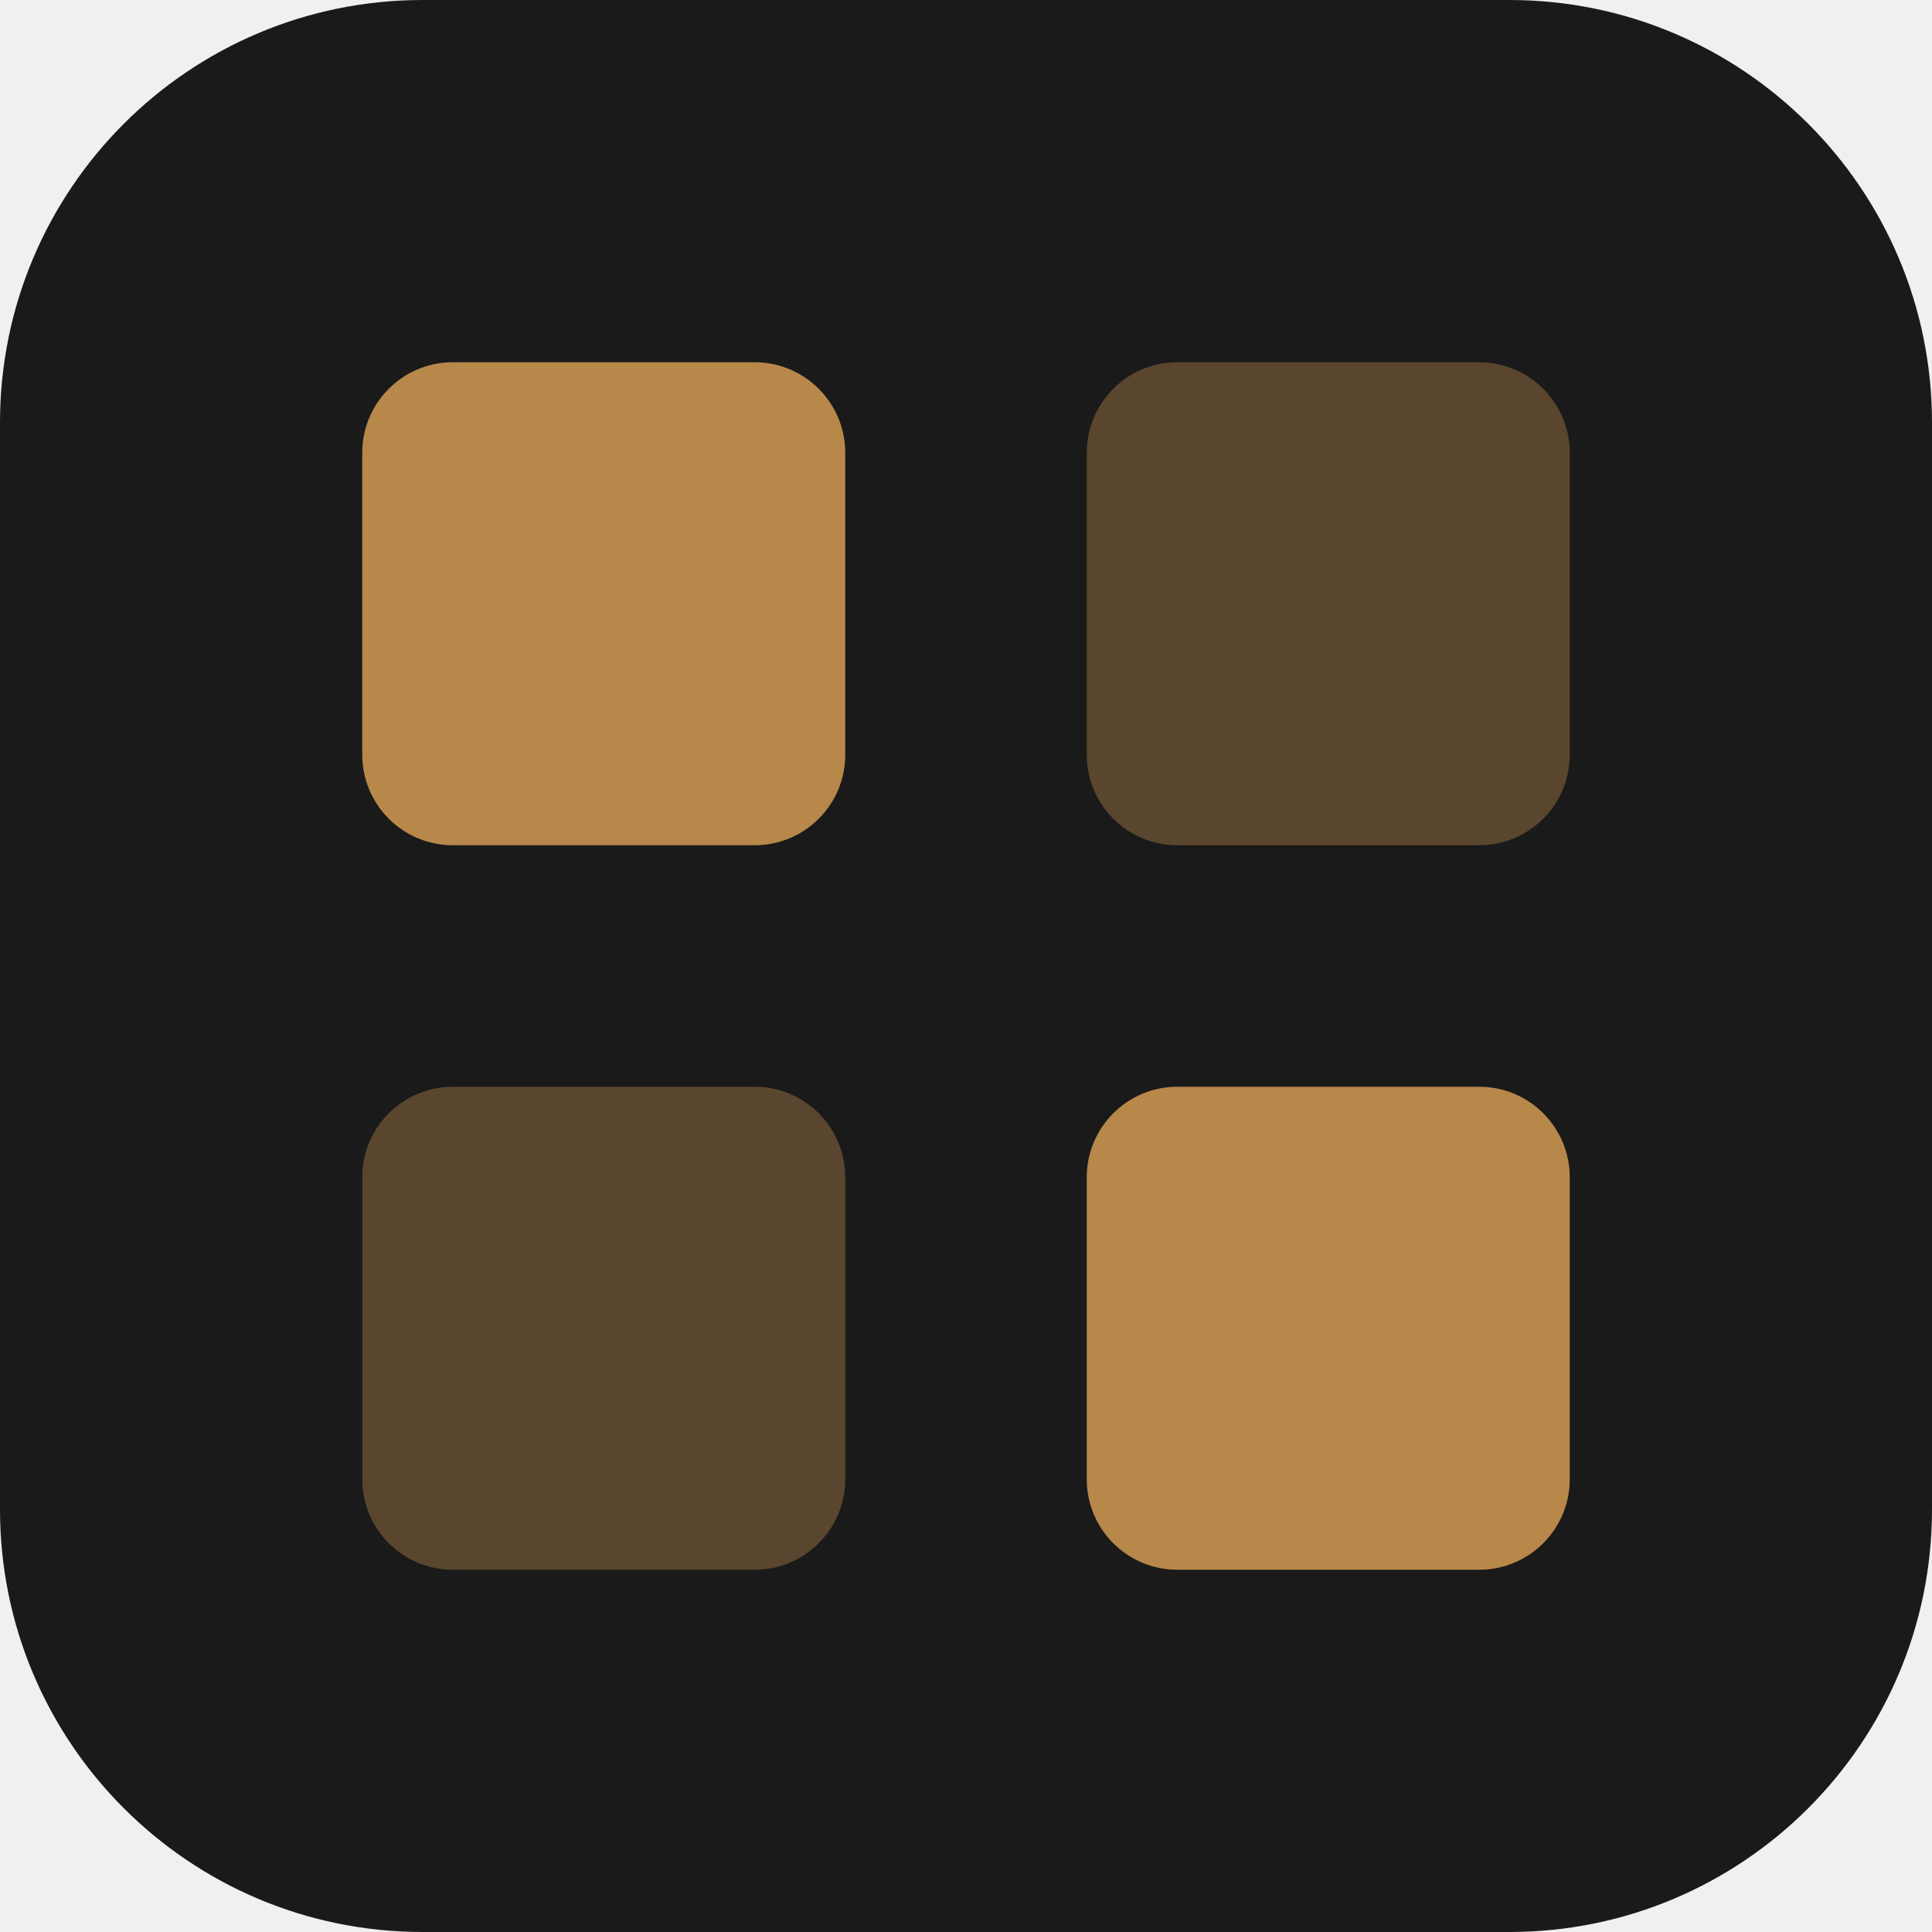
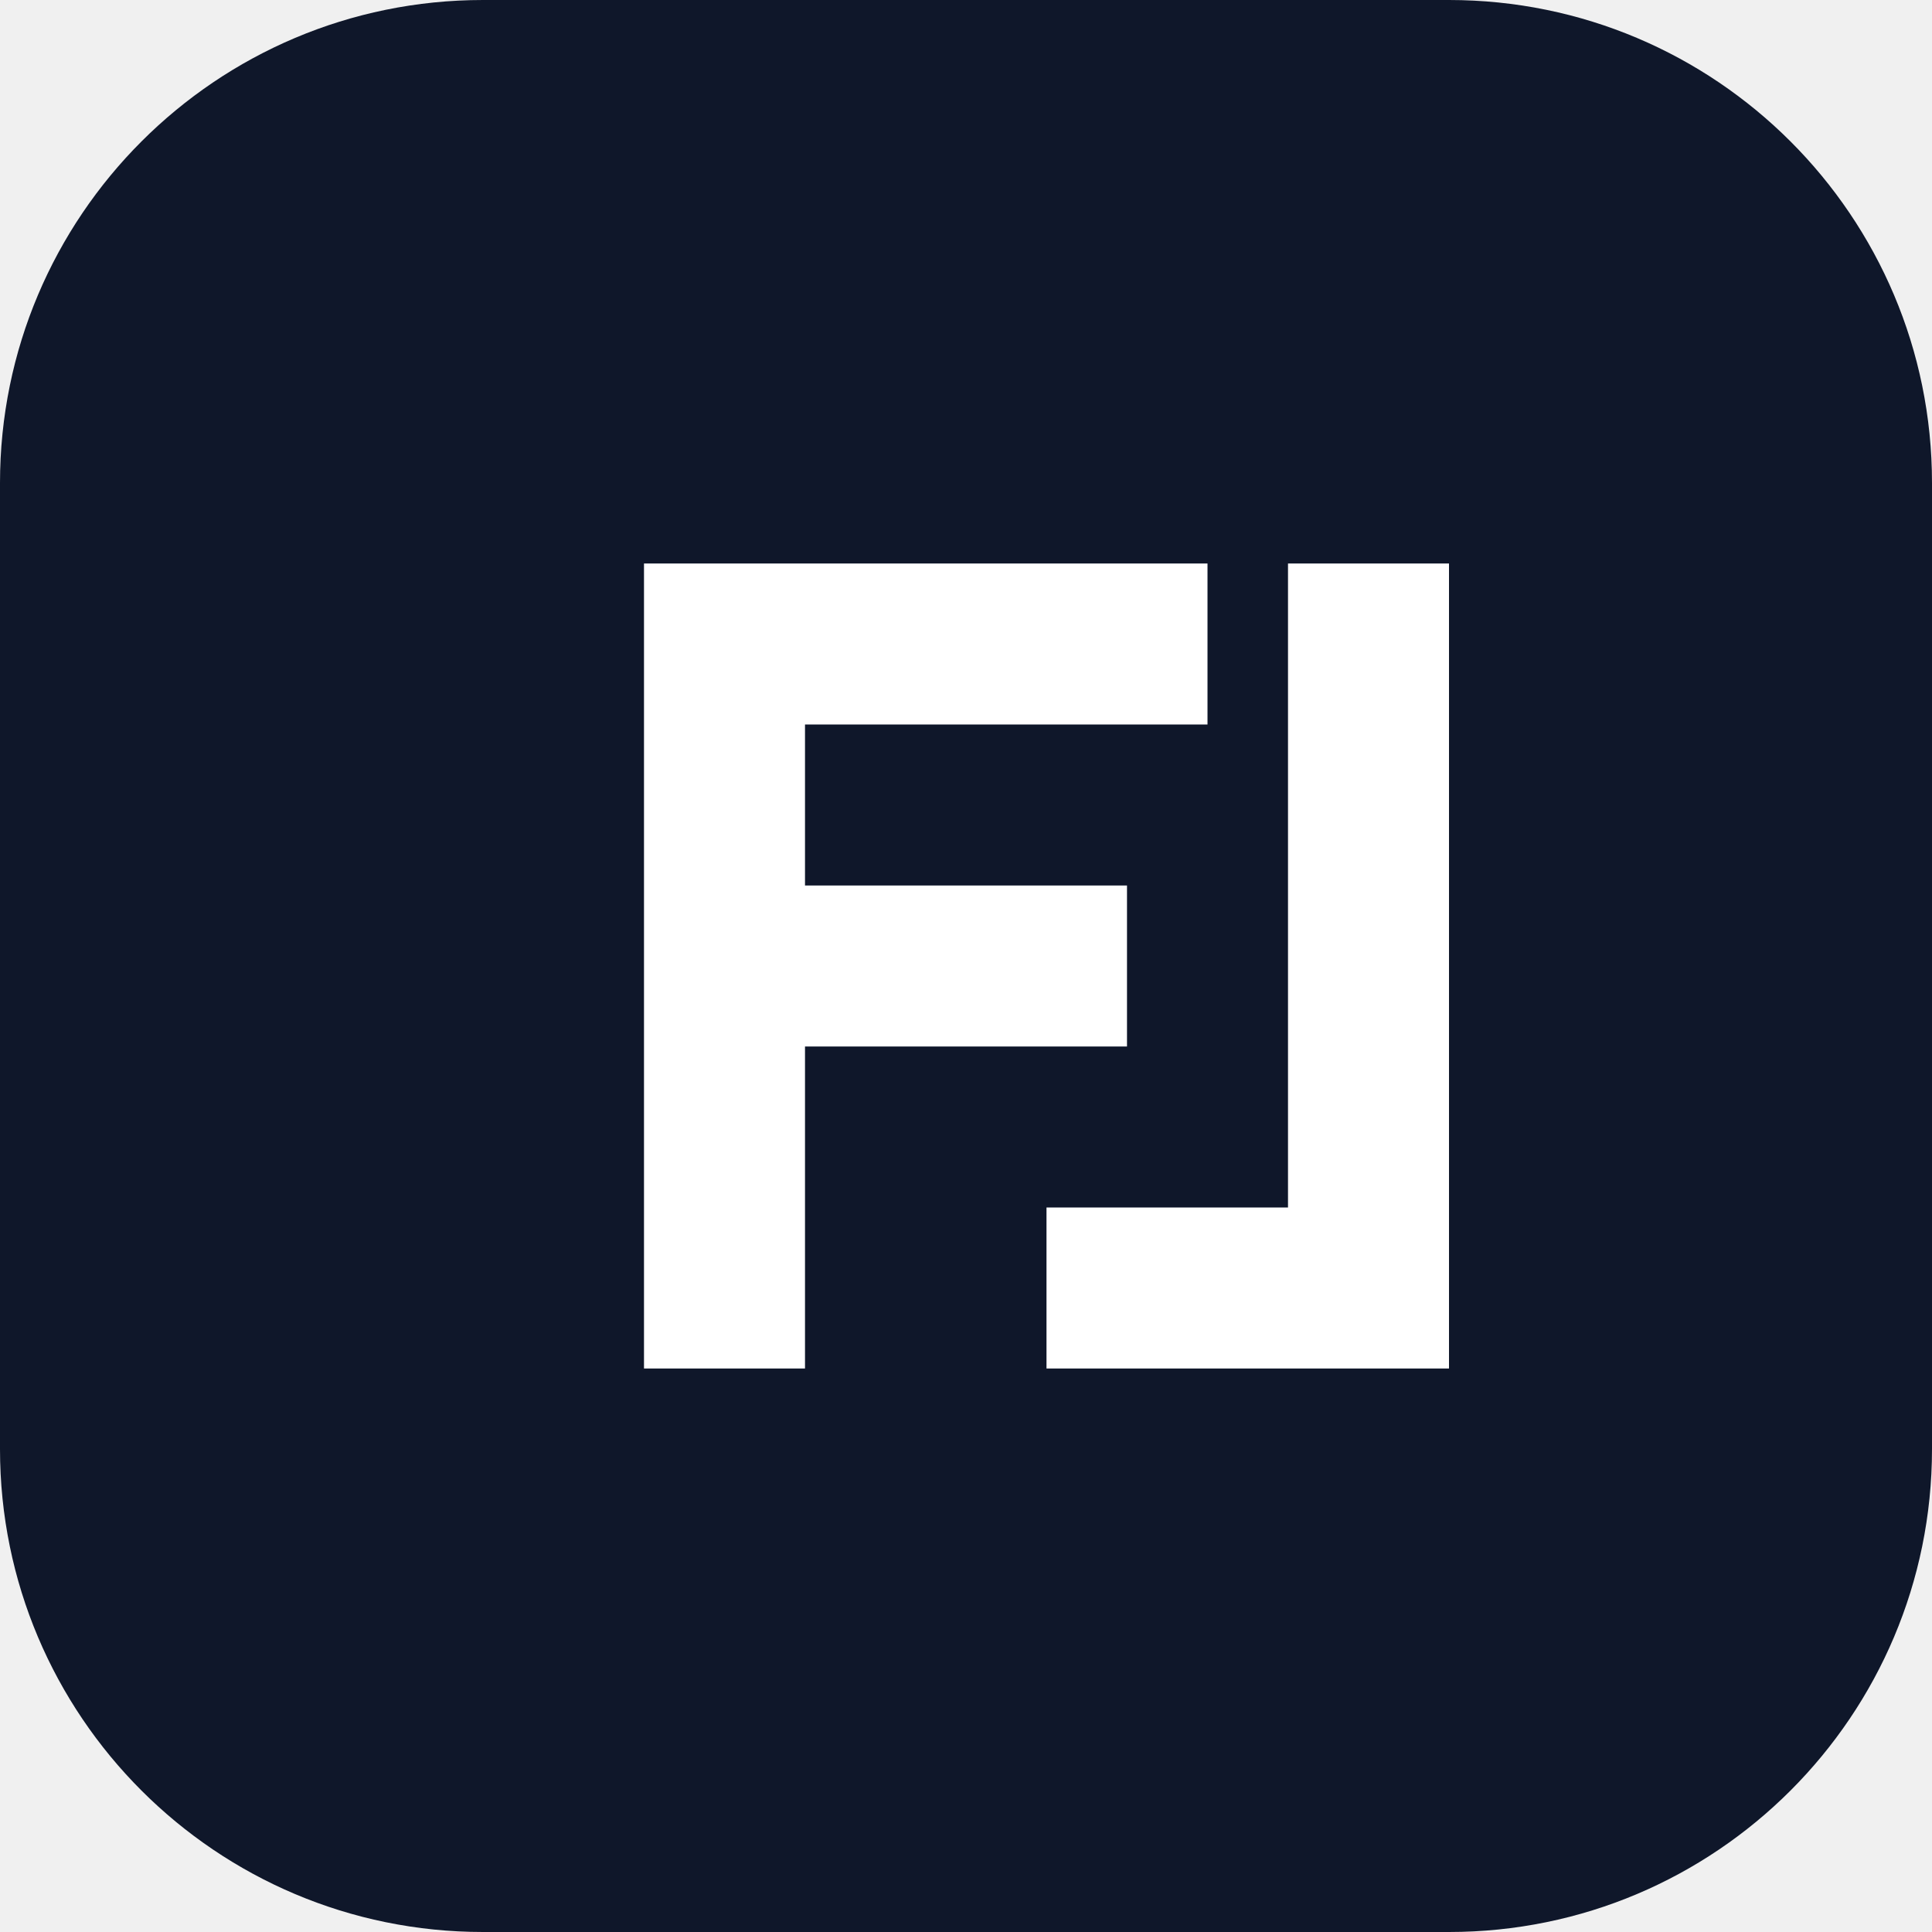
- <svg xmlns="http://www.w3.org/2000/svg" viewBox="0 0 32 32">
-   <rect width="32" height="32" rx="7" fill="#1a1a1a" />
-   <rect x="6" y="6" width="8" height="8" rx="1.5" fill="#b8884a" />
-   <rect x="18" y="6" width="8" height="8" rx="1.5" fill="#b8884a" opacity="0.4" />
-   <rect x="6" y="18" width="8" height="8" rx="1.5" fill="#b8884a" opacity="0.4" />
-   <rect x="18" y="18" width="8" height="8" rx="1.5" fill="#b8884a" />
+ <svg xmlns="http://www.w3.org/2000/svg" viewBox="0 0 48 48" fill="none">
+   <rect width="48" height="48" rx="12" fill="#0F172A" />
+   <path d="M16 14H30V18H20V22H28V26H20V34H16V14Z" fill="white" />
+   <path d="M32 14H36V34H26V30H32V14Z" fill="white" />
</svg>
